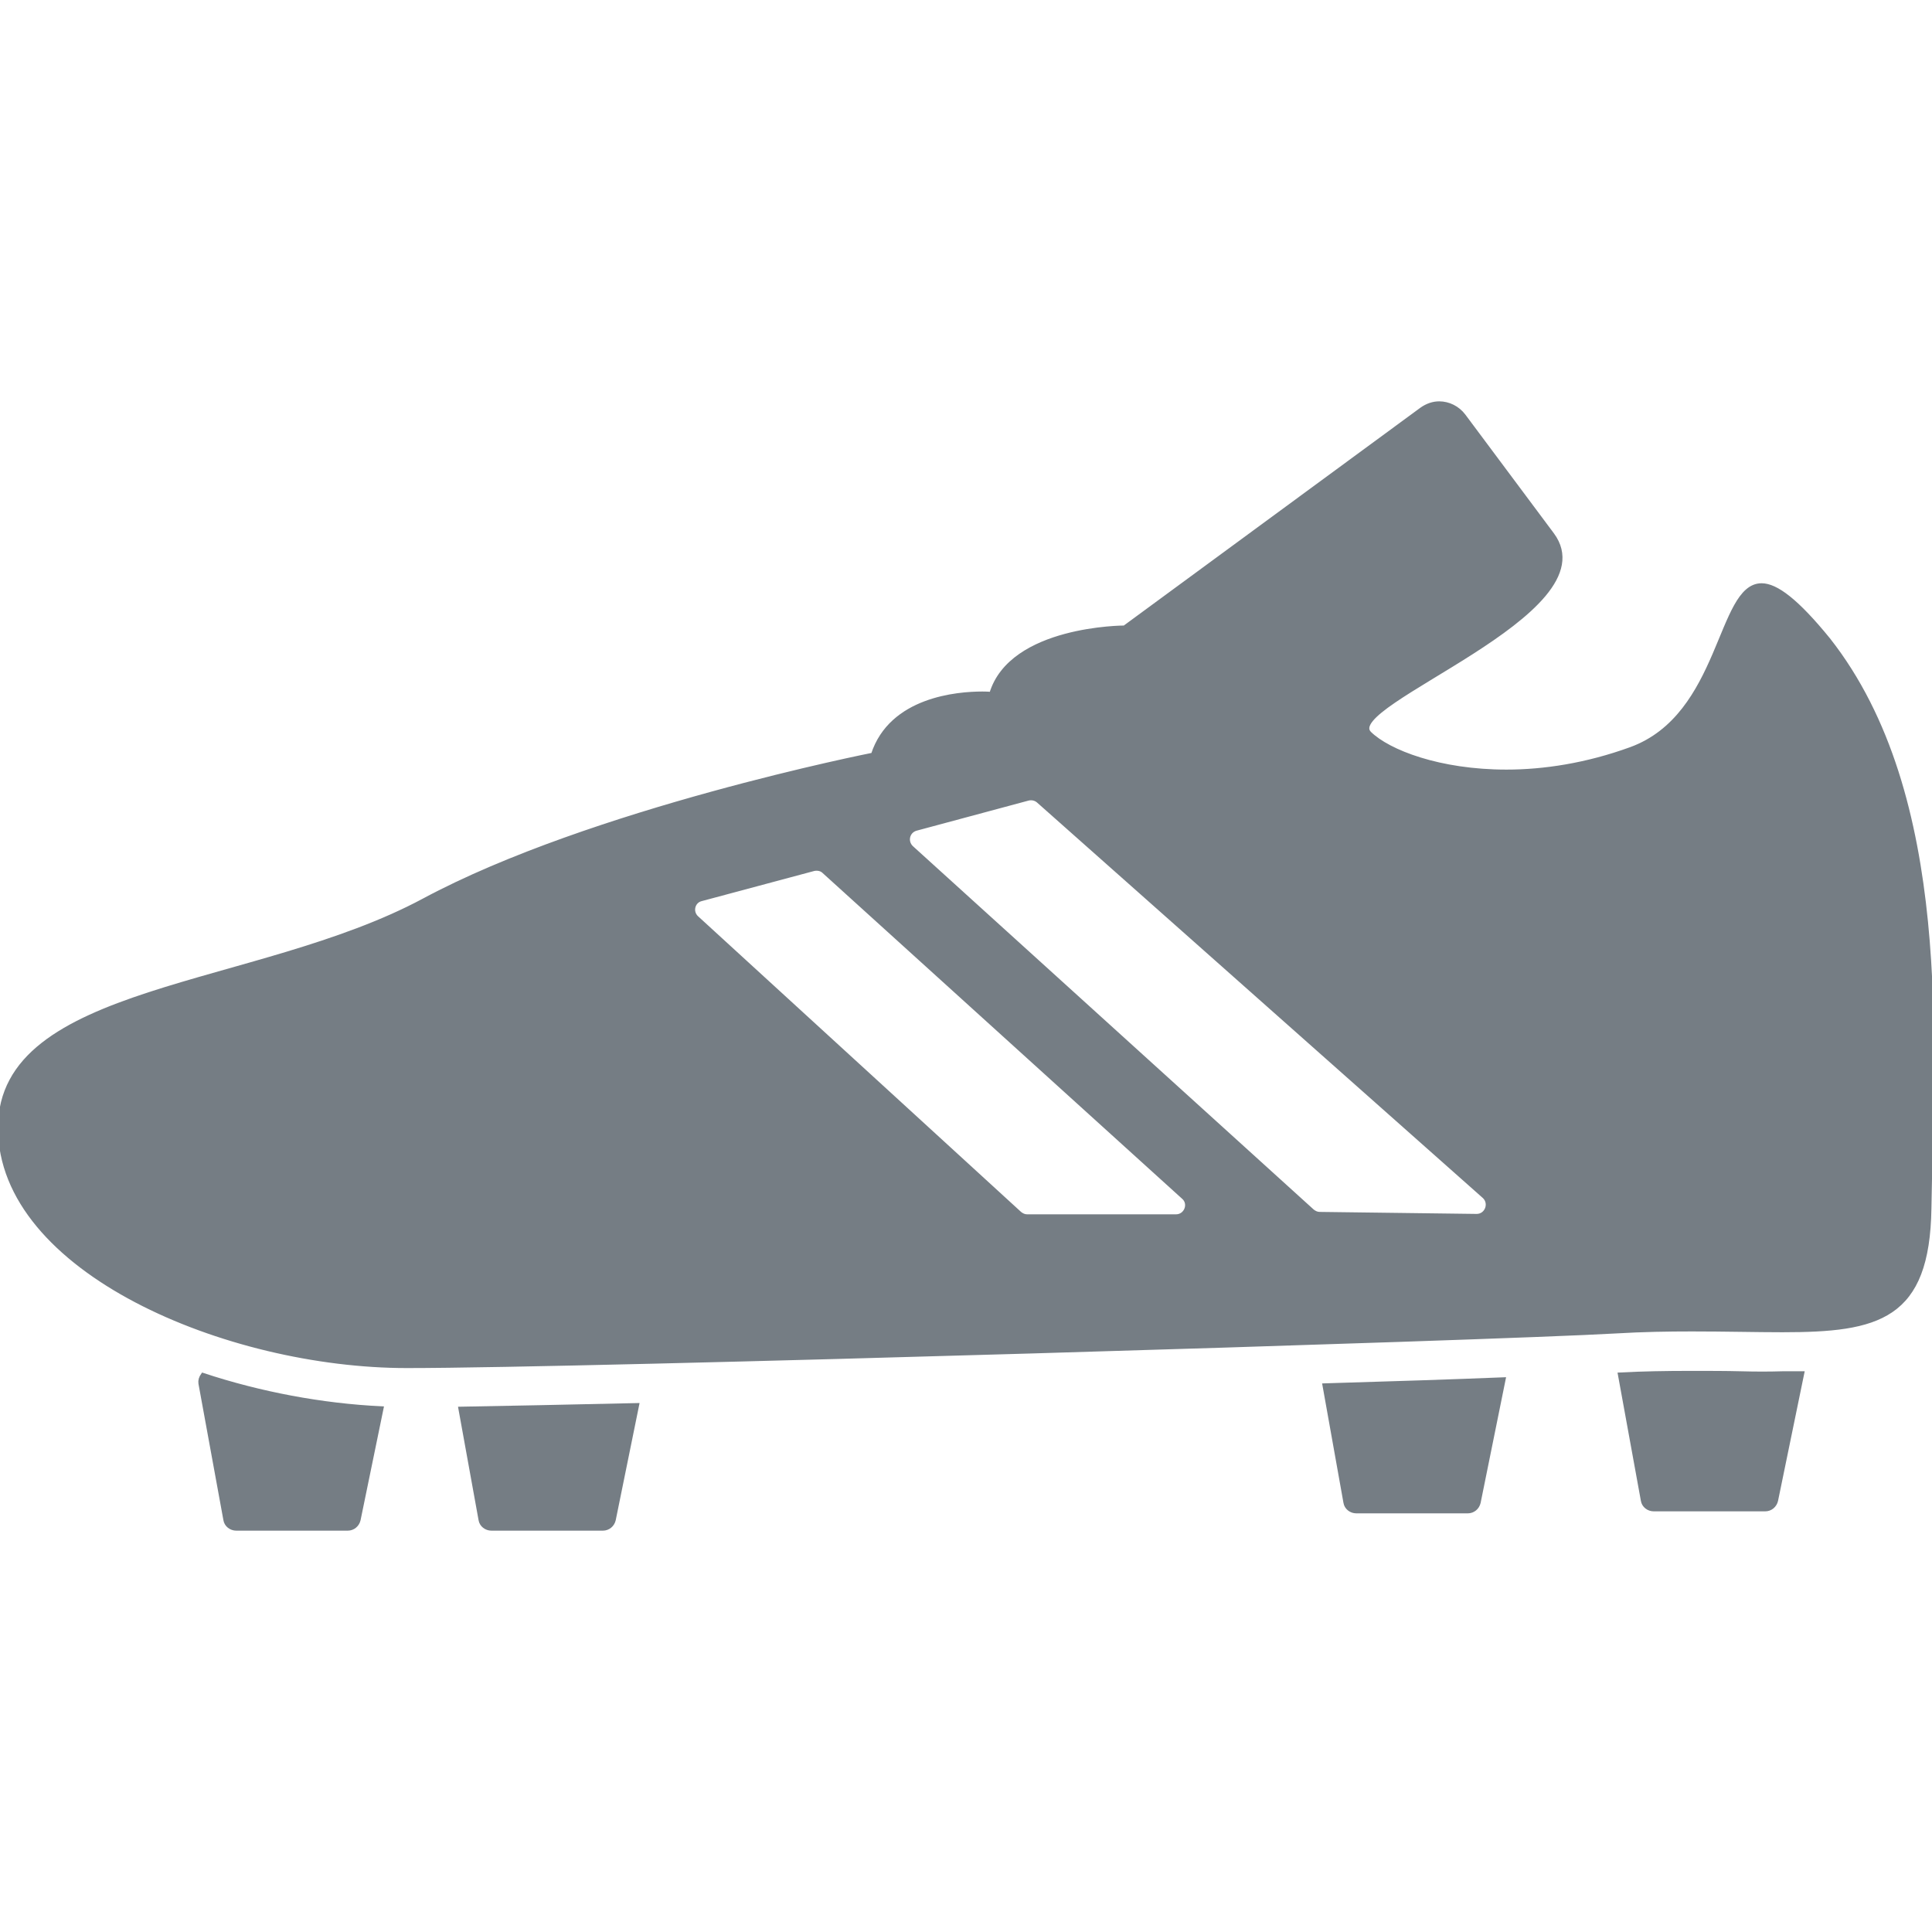
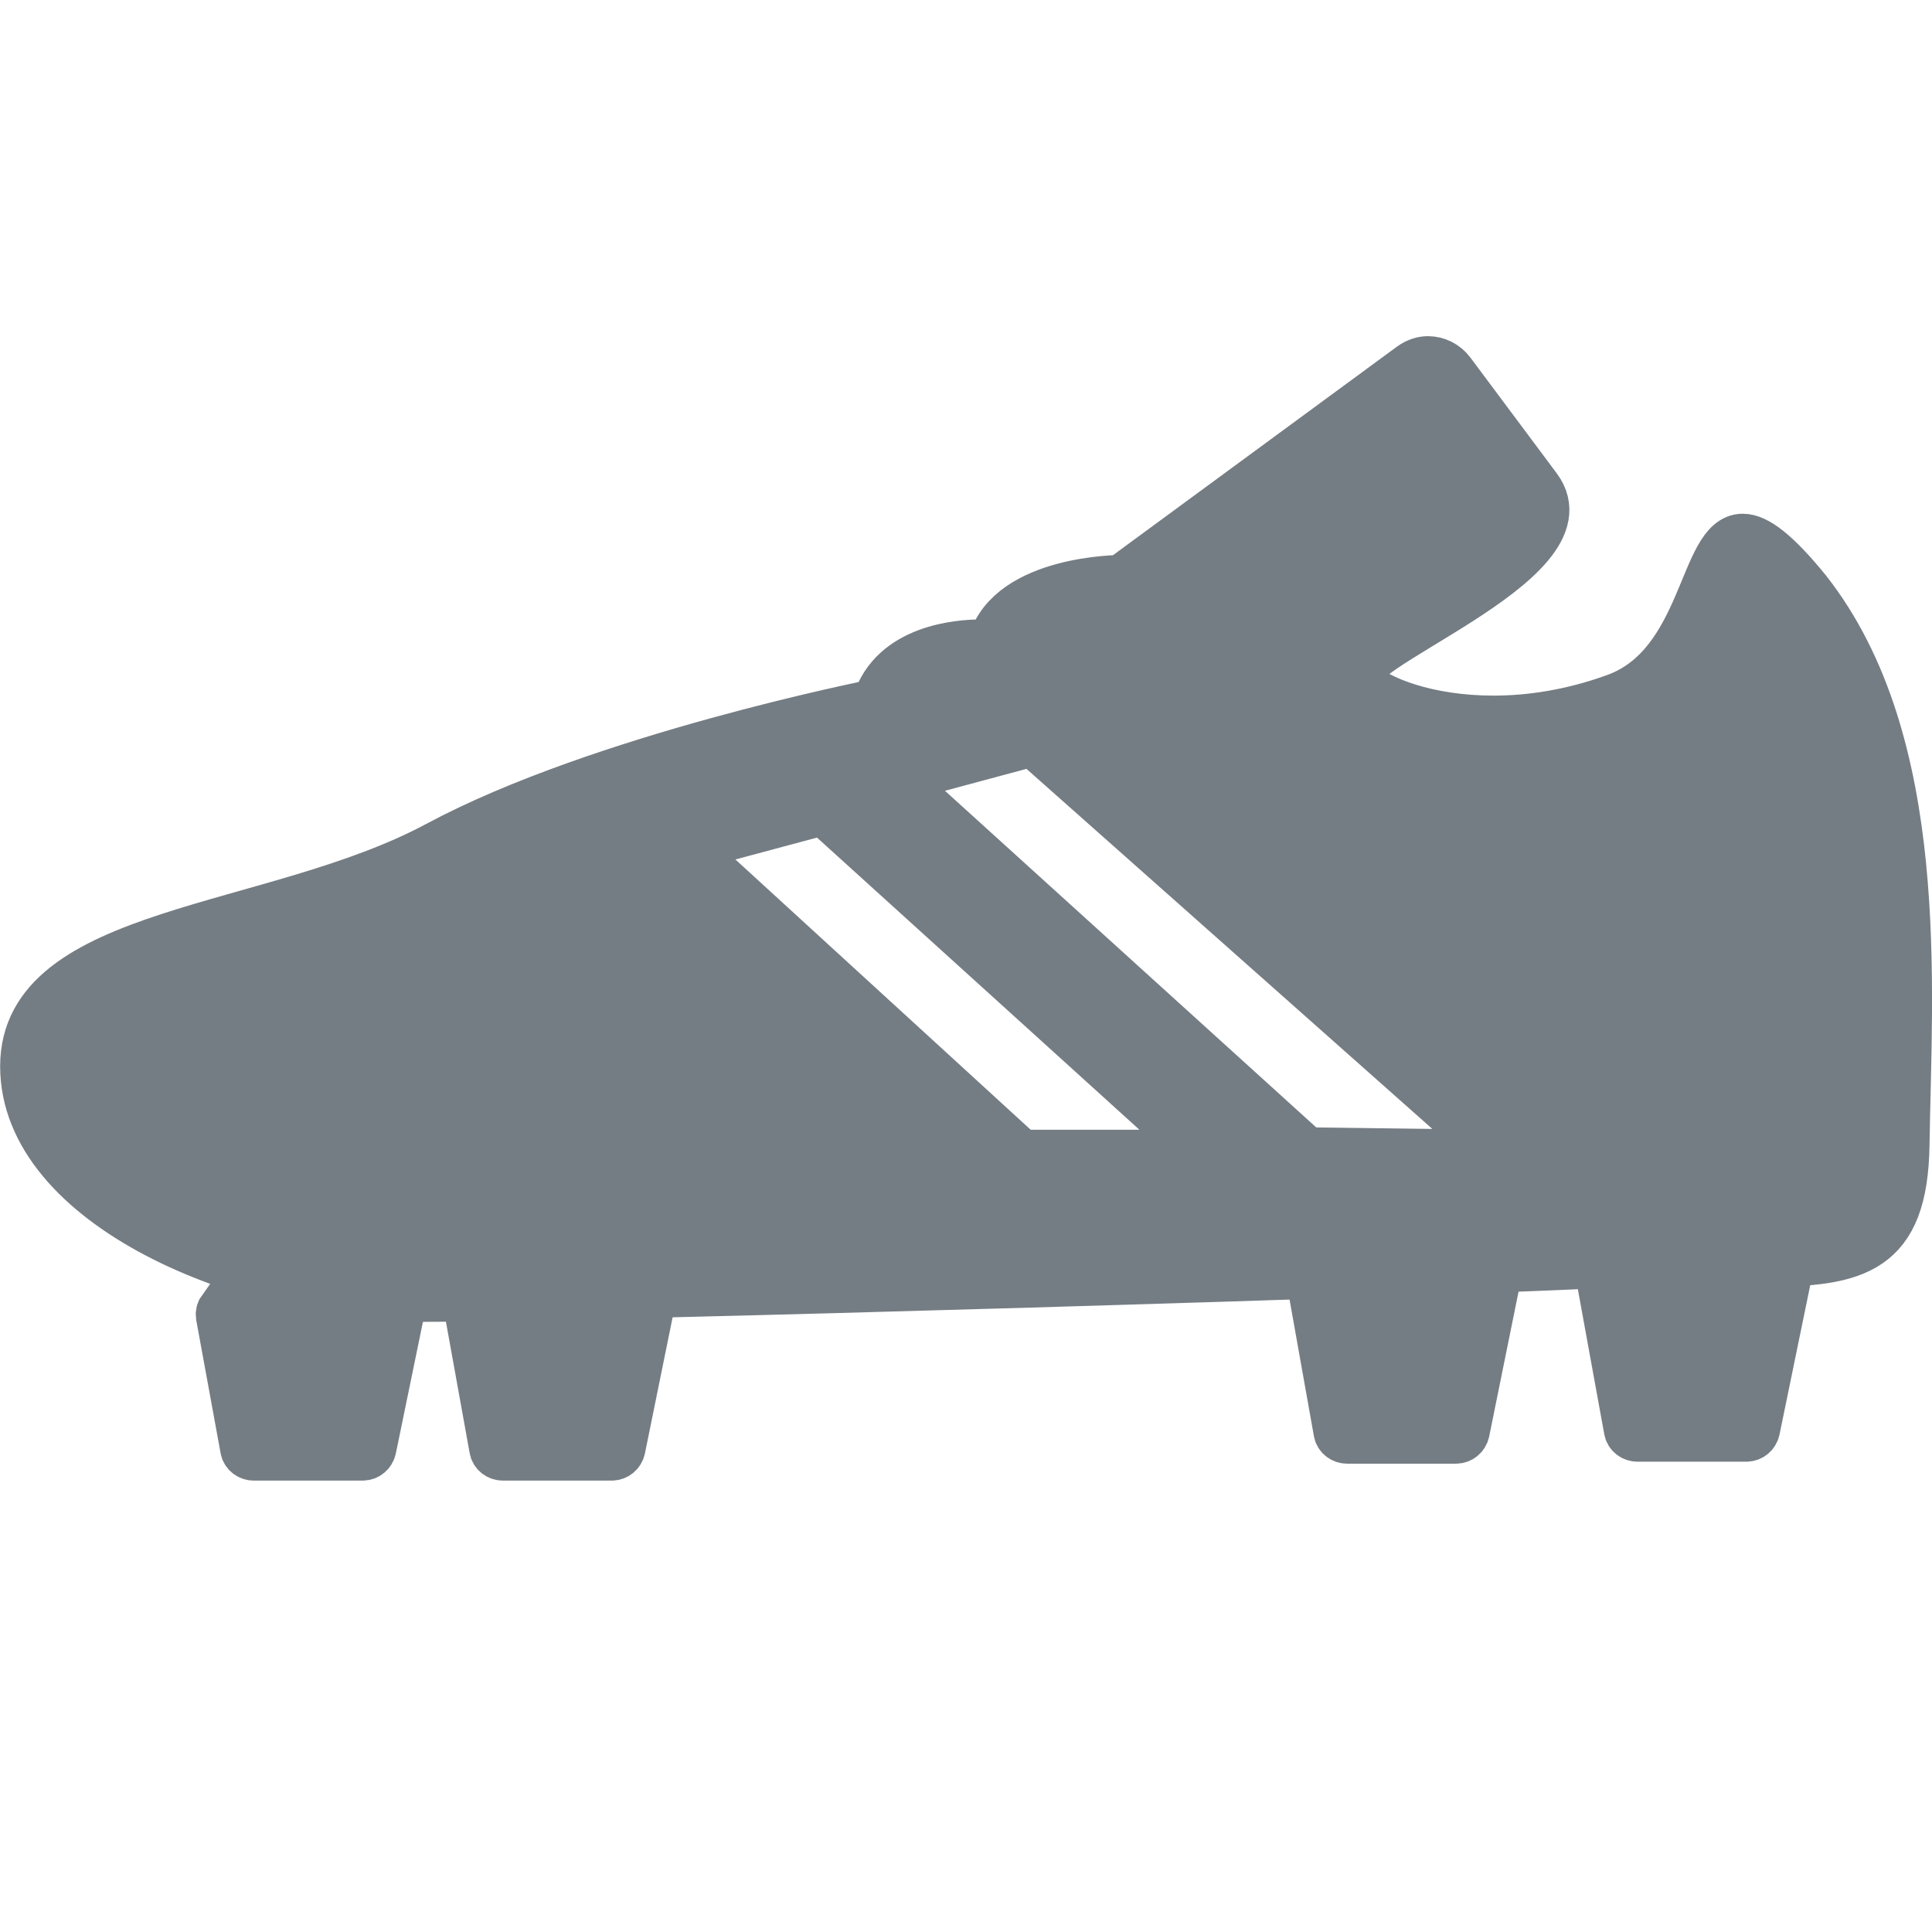
- <svg xmlns="http://www.w3.org/2000/svg" version="1.1" width="480.043" height="480.043" style="enable-background:new 0 0 480.043 480.043;" xml:space="preserve">
-   <rect id="backgroundrect" width="100%" height="100%" x="0" y="0" fill="none" stroke="none" />
+ <svg xmlns="http://www.w3.org/2000/svg" version="1.1" width="42" height="42" preserveAspectRatio="xMidyMid meet" style="" xml:space="preserve">
+   <rect id="backgroundrect" width="100%" height="100%" x="0" y="0" fill="none" stroke="none" class="" style="" />
  <g class="currentLayer" style="">
    <g id="svg_1" class="" stroke-opacity="1" stroke="#757d84" fill-opacity="1" fill="#757d84">
-       <path d="M432.7,341.222c-4-0.1-8-0.1-12.4-0.1c-6.5,0-12.199,0.1-17.8,0.4l5.7,31.299c0.2,1.301,1.4,2.201,2.7,2.201h27.7   c1.3,0,2.399-0.9,2.699-2.201l6.5-31.6c-1.699,0-3.3,0-5,0C439.601,341.321,436.3,341.321,432.7,341.222z" id="svg_2" stroke="#757d84" fill="#757d84" />
-       <path d="M334.3,373.321c0.2,1.301,1.4,2.201,2.7,2.201h27.7c1.3,0,2.4-0.9,2.7-2.201l6.2-30.6c-12.301,0.5-27.601,1-44.5,1.5   L334.3,373.321z" id="svg_3" stroke="#757d84" fill="#757d84" />
-       <path d="M119.4,377.622c0.2,1.3,1.4,2.199,2.7,2.199h27.7c1.3,0,2.4-0.899,2.7-2.199l5.8-28.5c-17.5,0.4-32.6,0.699-43.9,0.9   L119.4,377.622z" id="svg_4" stroke="#757d84" fill="#757d84" />
-       <path d="M49.8,343.722l6.2,33.9c0.2,1.3,1.4,2.199,2.7,2.199h27.7c1.3,0,2.4-0.899,2.7-2.199l5.7-27.7   c-14.8-0.7-30.2-3.601-44.4-8.3C49.9,342.321,49.7,343.022,49.8,343.722z" id="svg_5" stroke="#757d84" fill="#757d84" />
-       <path d="M437.7,145.422c-10.7,0-9.7,32.4-32.5,40.7c-11,4-21.6,5.6-30.9,5.6c-16.6,0-29.3-4.9-34-9.5   c-7.399-7.2,59.801-29.9,45.4-49.4l-22-29.5c-1.5-2-3.8-3.1-6.1-3.1c-1.5,0-3,0.5-4.4,1.5l-73.8,54.2c0,0-28.2,0-33.1,16.5   c0,0-0.801-0.1-2.201-0.1c-6.1,0-22.699,1.3-27.199,15.2c0,0-69.9,13.8-111.6,36.2c-41.6,22.301-105.3,21-105.3,56.5   s56.4,59.2,101.1,59.2c44.7,0,269-6.8,300.4-8.601c6.7-0.399,13-0.5,18.9-0.5c8.399,0,15.899,0.201,22.5,0.201   c23.8,0,36.1-3,36.5-30.301c0.6-40.199,5.5-102.4-25.101-141.3C446.4,149.222,441.3,145.422,437.7,145.422z M292.2,302.222h-37   c-0.7,0-1.3-0.3-1.8-0.699l-80.3-73.5c-1.6-1.5-0.9-4.1,1.1-4.6l28-7.5c0.9-0.2,1.9,0,2.5,0.6l89.399,81   C295.9,299.122,294.7,302.222,292.2,302.222z M366.9,302.122l-39-0.5c-0.7,0-1.3-0.301-1.8-0.7l-99.601-90.3   c-1.6-1.5-1-4.1,1.1-4.7l27.9-7.5c0.9-0.2,1.801,0,2.5,0.6l110.8,98.299C370.601,299.022,369.4,302.122,366.9,302.122z" id="svg_6" stroke="#757d84" fill="#757d84" />
+       <path d="M37.459,28.39 c-0.342,-0.009 -0.683,-0.009 -1.059,-0.009 c-0.555,0 -1.042,0.009 -1.52,0.034 l0.487,2.673 c0.017,0.111 0.12,0.188 0.231,0.188 h2.366 c0.111,0 0.205,-0.077 0.231,-0.188 l0.555,-2.699 c-0.145,0 -0.282,0 -0.427,0 C38.048,28.398 37.766,28.398 37.459,28.39 z" id="svg_2" stroke="#757d84" fill="#757d84" />
+       <path d="M29.055,31.131 c0.017,0.111 0.12,0.188 0.231,0.188 h2.366 c0.111,0 0.205,-0.077 0.231,-0.188 l0.53,-2.613 c-1.051,0.043 -2.357,0.085 -3.801,0.128 L29.055,31.131 z" id="svg_3" stroke="#757d84" fill="#757d84" />
+       <path d="M10.702,31.499 c0.017,0.111 0.12,0.188 0.231,0.188 h2.366 c0.111,0 0.205,-0.077 0.231,-0.188 l0.495,-2.434 c-1.495,0.034 -2.784,0.06 -3.749,0.077 L10.702,31.499 z" id="svg_4" stroke="#757d84" fill="#757d84" />
+       <path d="M4.757,28.604 l0.53,2.895 c0.017,0.111 0.12,0.188 0.231,0.188 h2.366 c0.111,0 0.205,-0.077 0.231,-0.188 l0.487,-2.366 c-1.264,-0.06 -2.579,-0.308 -3.792,-0.709 C4.766,28.484 4.749,28.544 4.757,28.604 z" id="svg_5" stroke="#757d84" fill="#757d84" />
+       <path d="M37.886,11.668 c-0.914,0 -0.828,2.767 -2.776,3.476 c-0.939,0.342 -1.845,0.478 -2.639,0.478 c-1.418,0 -2.502,-0.418 -2.904,-0.811 c-0.632,-0.615 5.107,-2.554 3.877,-4.219 l-1.879,-2.519 c-0.128,-0.171 -0.325,-0.265 -0.521,-0.265 c-0.128,0 -0.256,0.043 -0.376,0.128 l-6.303,4.629 c0,0 -2.408,0 -2.827,1.409 c0,0 -0.068,-0.009 -0.188,-0.009 c-0.521,0 -1.939,0.111 -2.323,1.298 c0,0 -5.97,1.179 -9.531,3.092 c-3.553,1.905 -8.993,1.794 -8.993,4.825 s4.817,5.056 8.634,5.056 c3.818,0 22.974,-0.581 25.656,-0.735 c0.572,-0.034 1.11,-0.043 1.614,-0.043 c0.717,0 1.358,0.017 1.922,0.017 c2.033,0 3.083,-0.256 3.117,-2.588 c0.051,-3.433 0.47,-8.745 -2.144,-12.068 C38.629,11.992 38.194,11.668 37.886,11.668 zM25.46,25.059 h-3.16 c-0.06,0 -0.111,-0.026 -0.154,-0.06 l-6.858,-6.277 c-0.137,-0.128 -0.077,-0.35 0.094,-0.393 l2.391,-0.641 c0.077,-0.017 0.162,0 0.214,0.051 l7.635,6.918 C25.776,24.794 25.673,25.059 25.46,25.059 zM31.839,25.051 l-3.331,-0.043 c-0.06,0 -0.111,-0.026 -0.154,-0.06 l-8.506,-7.712 c-0.137,-0.128 -0.085,-0.35 0.094,-0.401 l2.383,-0.641 c0.077,-0.017 0.154,0 0.214,0.051 l9.463,8.395 C32.155,24.786 32.053,25.051 31.839,25.051 z" id="svg_6" stroke="#757d84" fill="#757d84" />
    </g>
-     <g id="svg_7">
- </g>
-     <g id="svg_8">
- </g>
-     <g id="svg_9">
- </g>
-     <g id="svg_10">
- </g>
-     <g id="svg_11">
- </g>
-     <g id="svg_12">
- </g>
-     <g id="svg_13">
- </g>
-     <g id="svg_14">
- </g>
-     <g id="svg_15">
- </g>
-     <g id="svg_16">
- </g>
-     <g id="svg_17">
- </g>
-     <g id="svg_18">
- </g>
-     <g id="svg_19">
- </g>
-     <g id="svg_20">
- </g>
-     <g id="svg_21">
- </g>
+     <g id="svg_7" class="">
+ 		</g>
+     <g id="svg_8" class="">
+ 		</g>
+     <g id="svg_9" class="">
+ 		</g>
+     <g id="svg_10" class="">
+ 		</g>
+     <g id="svg_11" class="">
+ 		</g>
+     <g id="svg_12" class="">
+ 		</g>
+     <g id="svg_13" class="">
+ 		</g>
+     <g id="svg_14" class="">
+ 		</g>
+     <g id="svg_15" class="">
+ 		</g>
+     <g id="svg_16" class="">
+ 		</g>
+     <g id="svg_17" class="">
+ 		</g>
+     <g id="svg_18" class="">
+ 		</g>
+     <g id="svg_19" class="">
+ 		</g>
+     <g id="svg_20" class="">
+ 		</g>
+     <g id="svg_21" class="">
+ 		</g>
  </g>
</svg>
